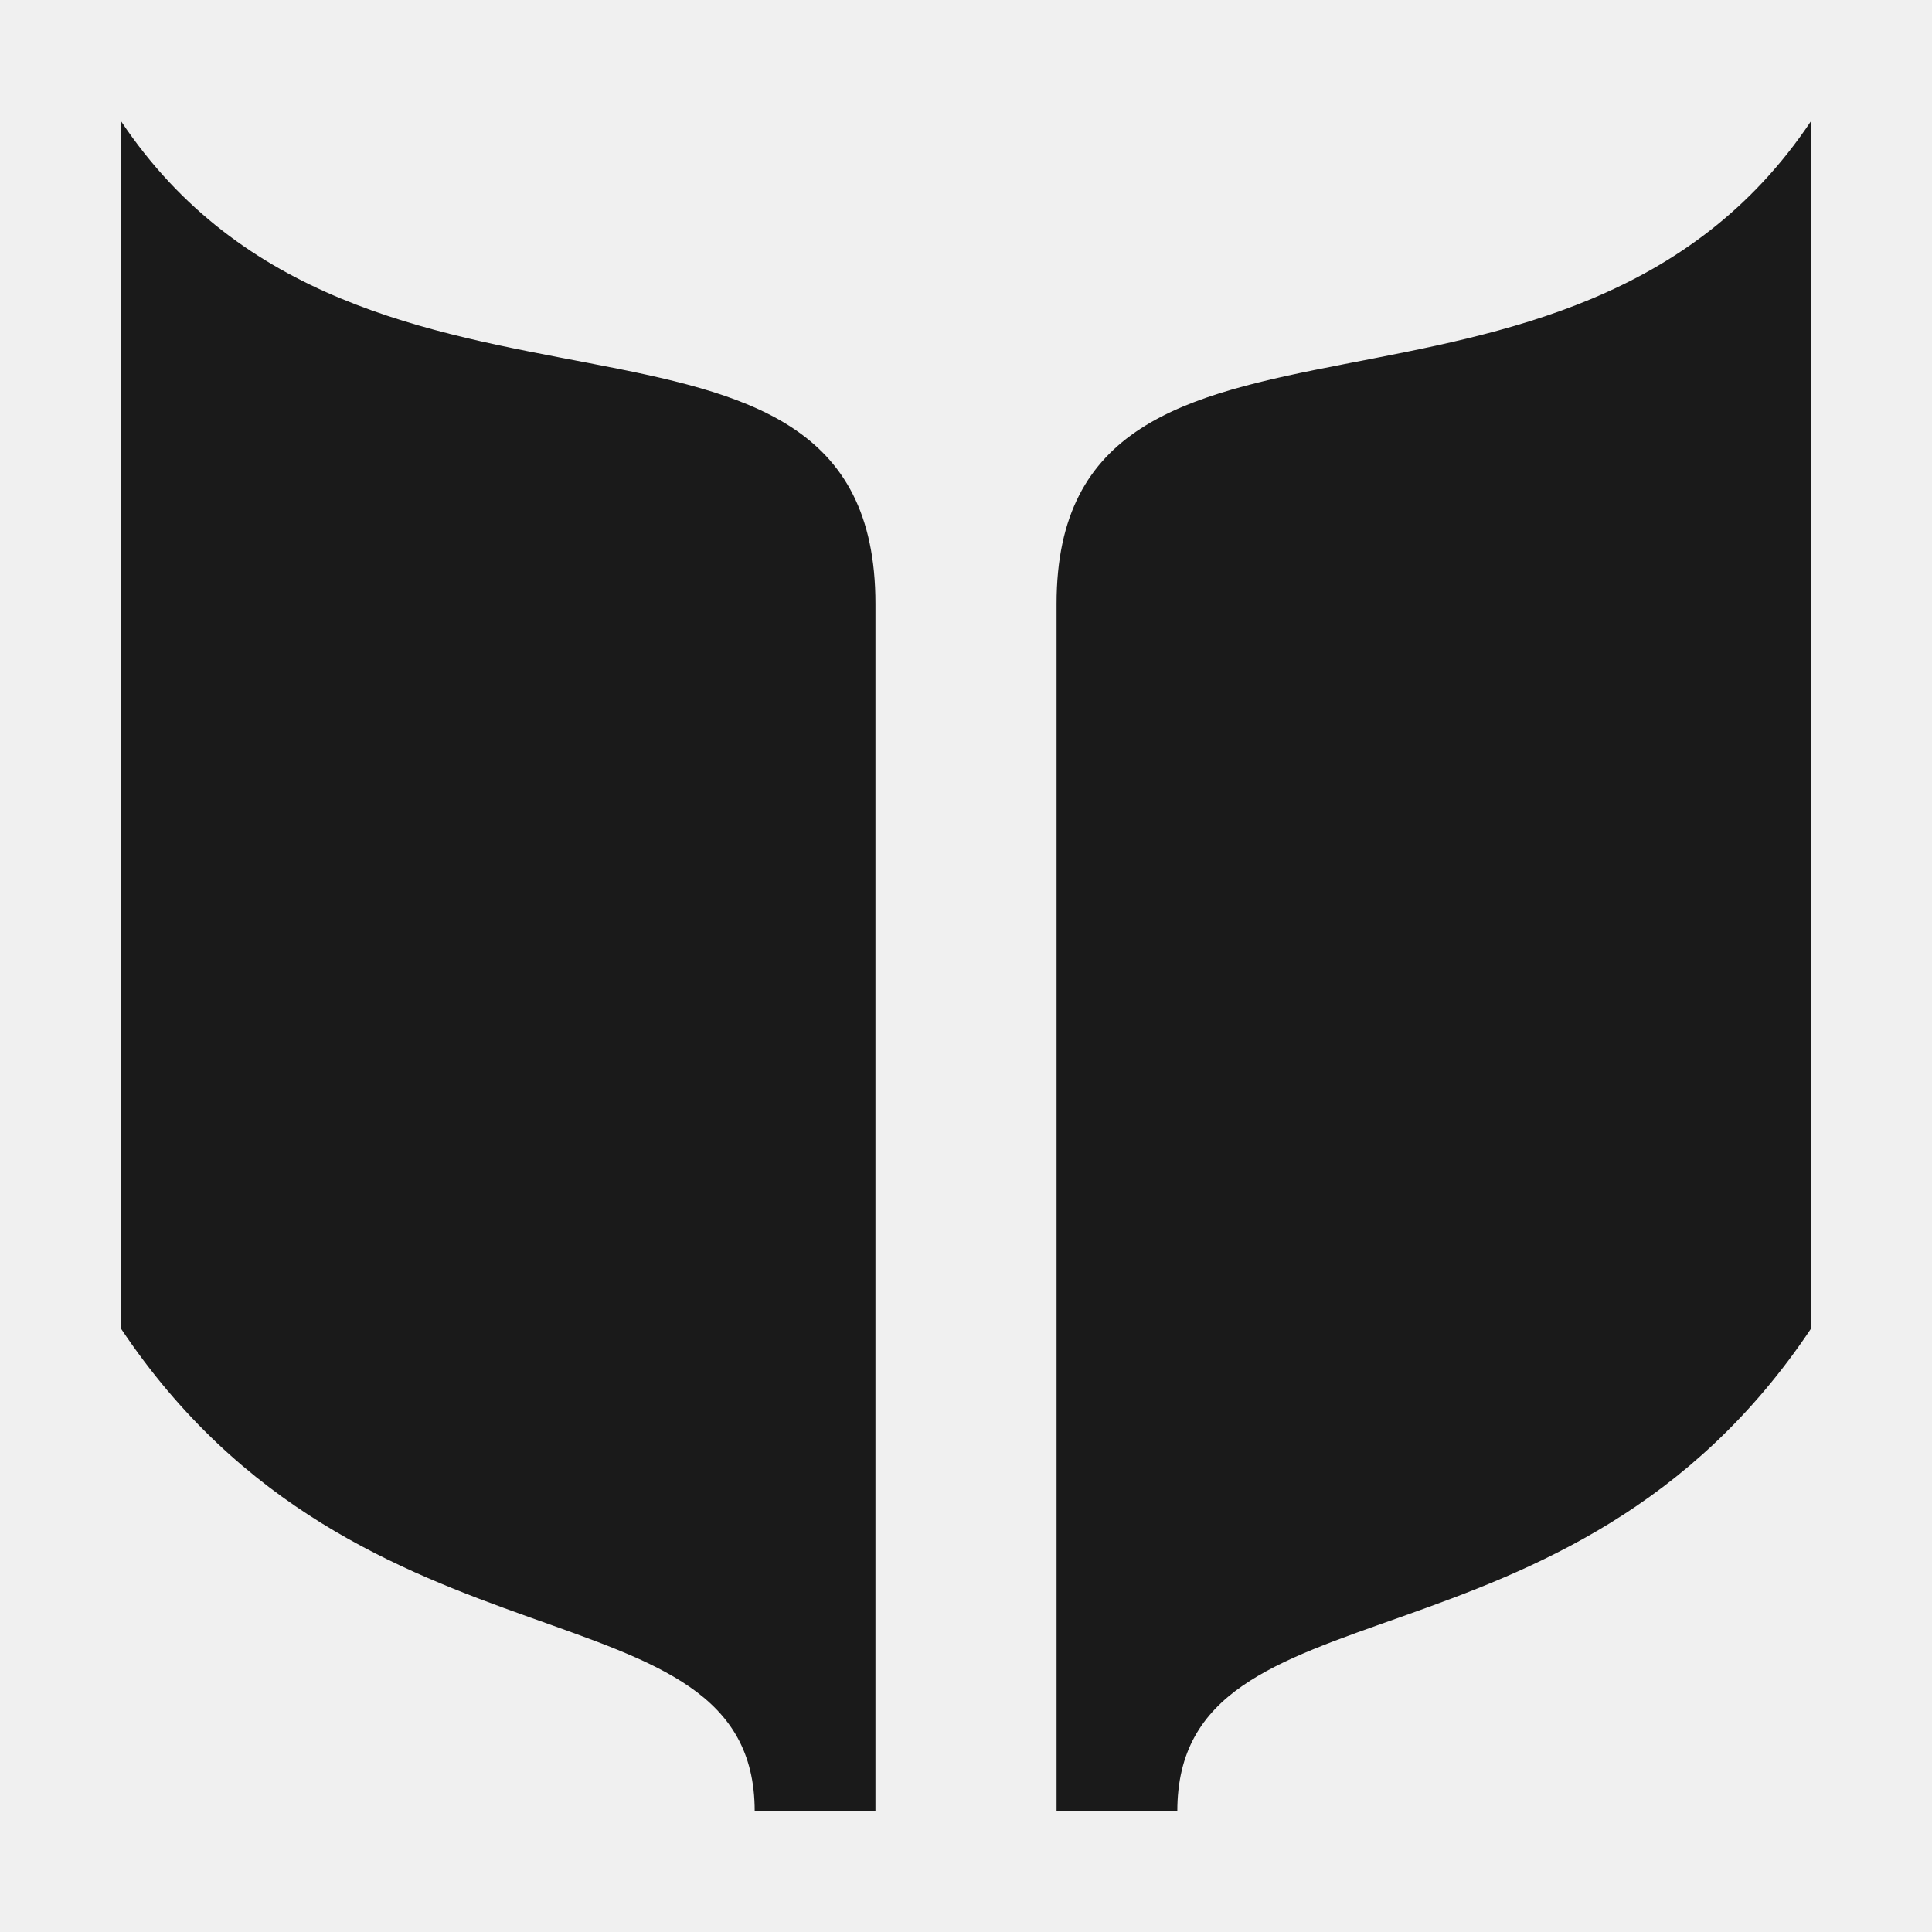
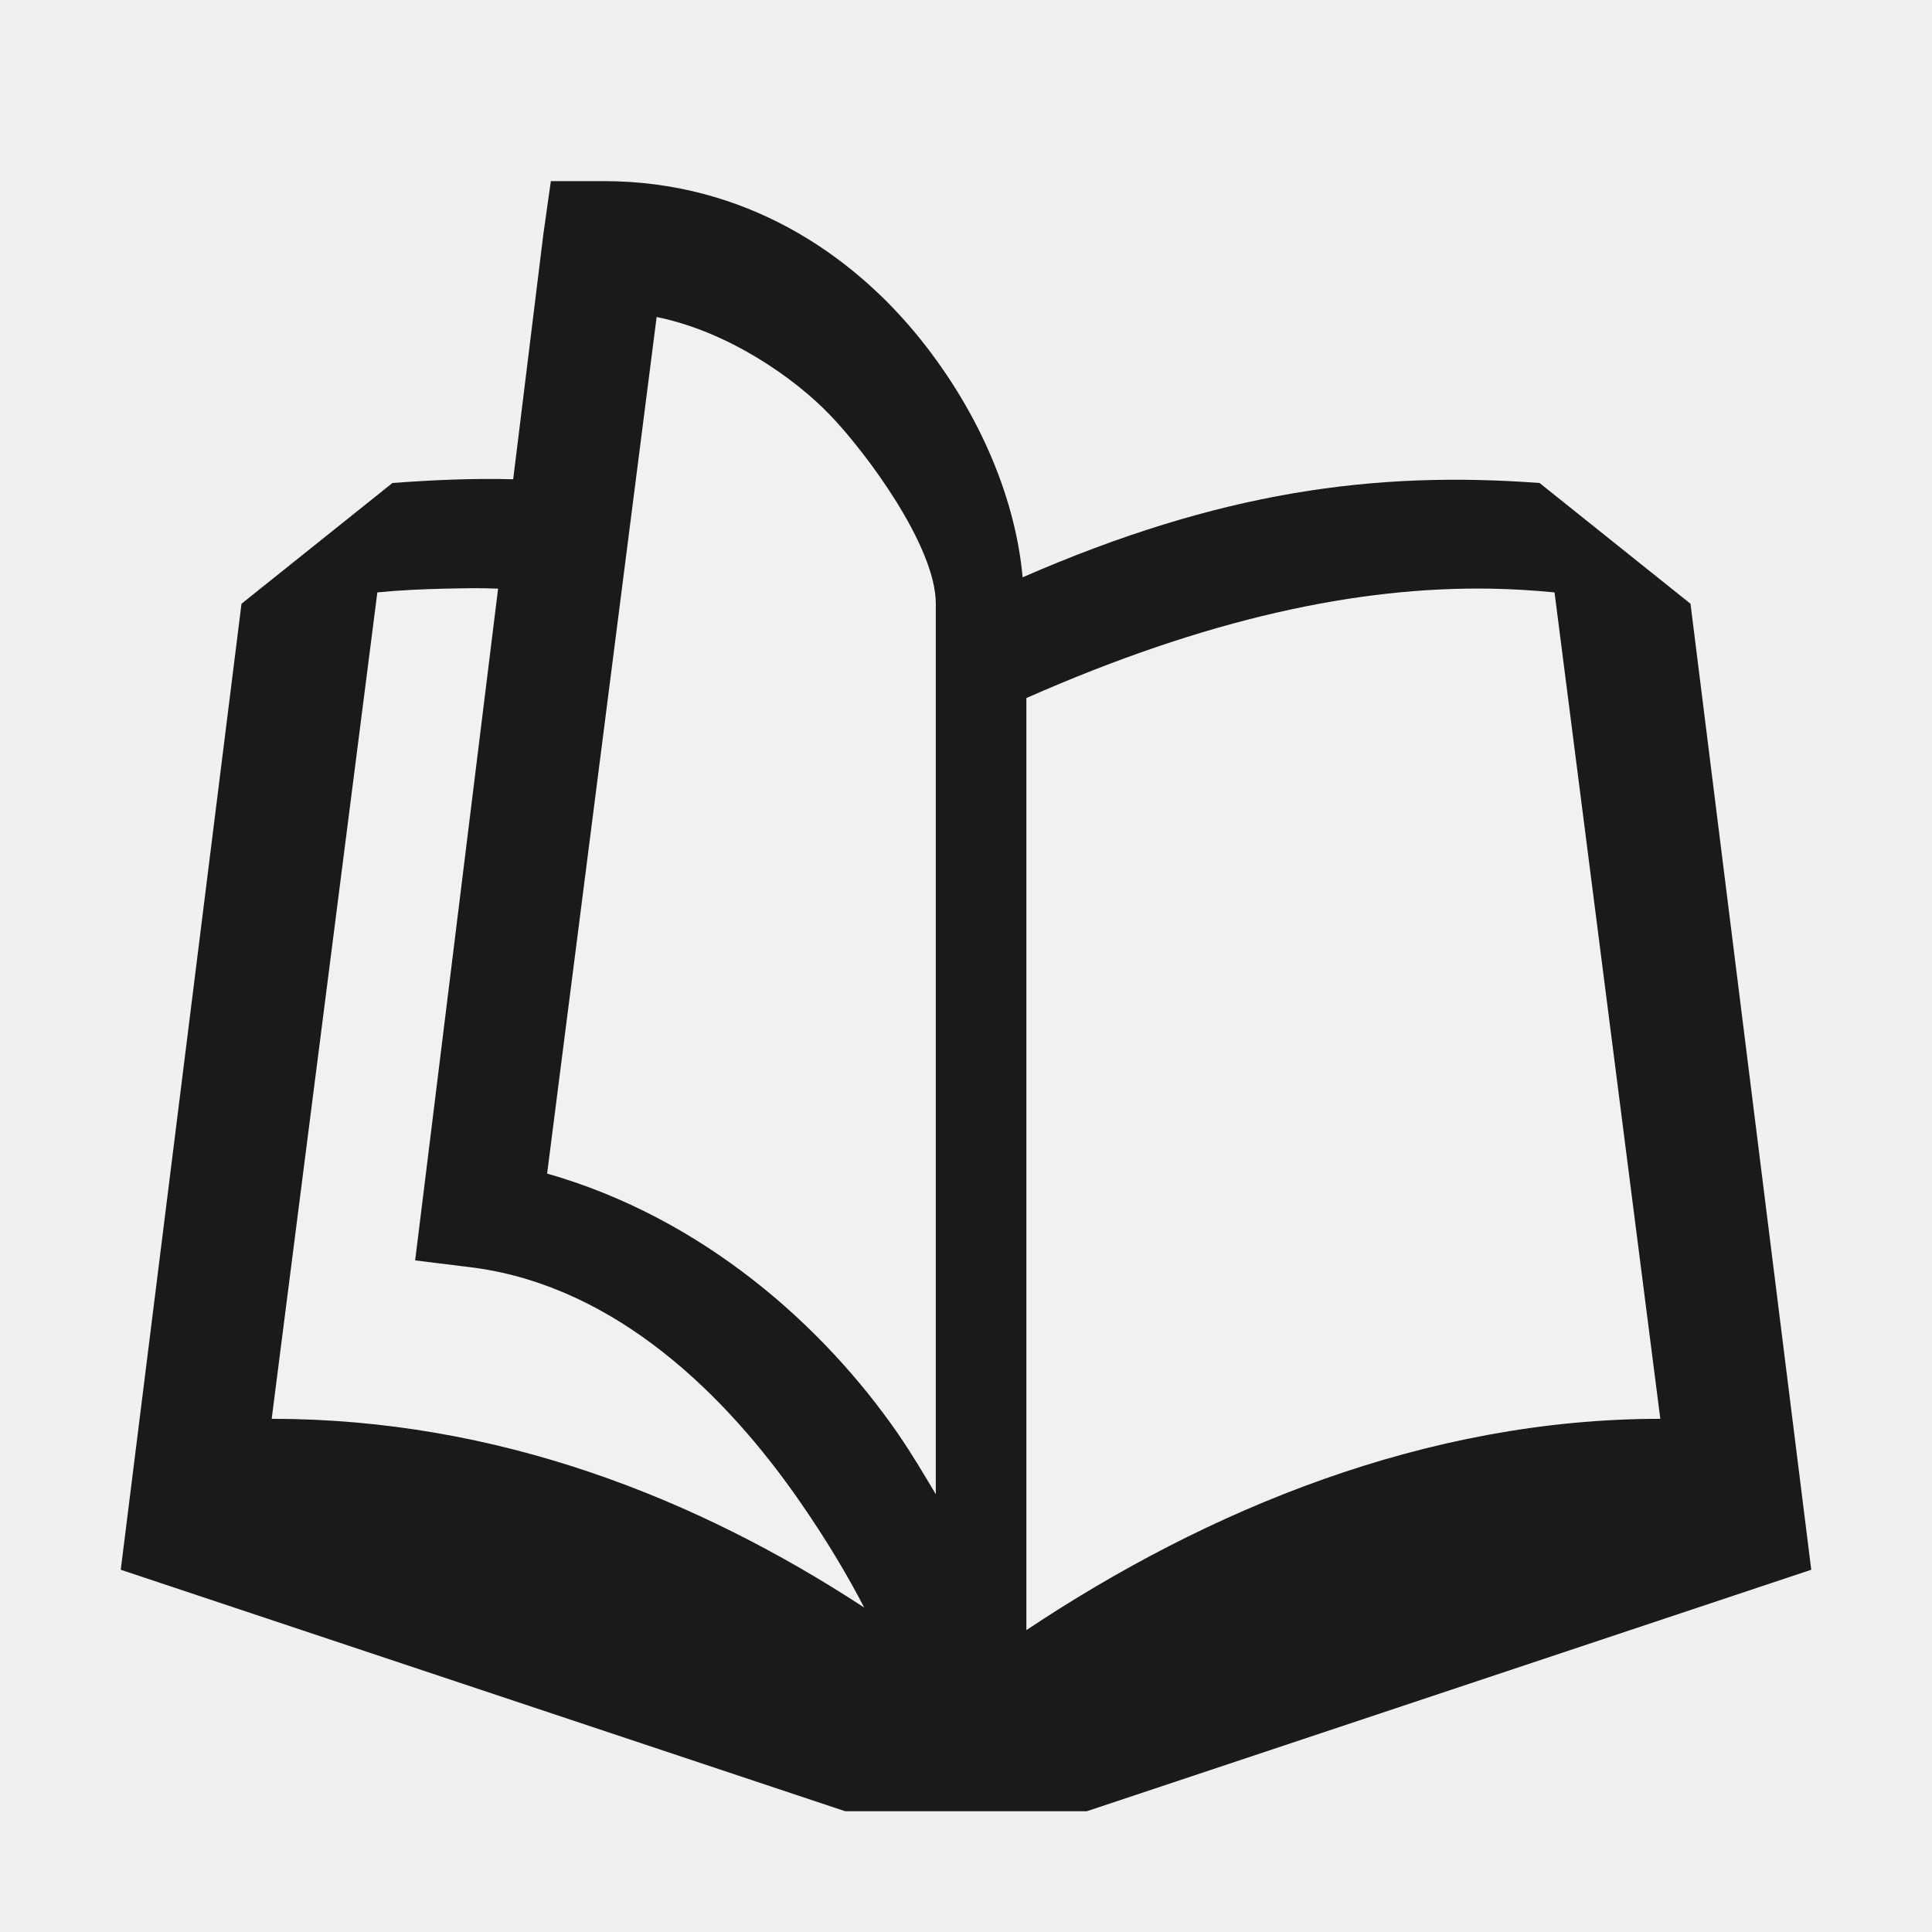
<svg xmlns="http://www.w3.org/2000/svg" version="1.1" width="100%" height="100%" viewBox="0 0 16 16" id="svg2">
  <defs id="defs6" />
  <rect width="16" height="16" x="0" y="0" id="canvas" style="fill:none;stroke:none;visibility:hidden" />
-   <path d="m 1,1 0,10 c 2,3 5.25,2.039 5.25,4 L 7.25,15 7.25,5 C 7.25,2.017 3,4 1,1 z M 15,1 C 13,4 8.75,2.045 8.75,5 l 0,10 1,0 C 9.75,13.02 13,14 15,11 z" id="library" style="fill:#1a1a1a;fill-opacity:1;stroke:none" />
+   <path d="M 3,4.495 4.722,4.566 5,2 7,3 8,4.686 8.246,5.381 11.577,4.447 13,4.758 14.262,12 8.27,14.298 2.493,12.596 1.534,11.685 2.565,5 z" id="book-fill" style="opacity:0.1;fill:#ffffff;fill-opacity:1;stroke:none" />
+   <path d="M 4.562,1.5 4.5,1.938 4.25,3.969 C 3.92,3.96 3.583,3.975 3.25,4 L 2,5 1,13 7,15 9,15 15,13 14,5 12.75,4 C 11.386,3.898 10.101,4.069 8.469,4.781 8.413,4.16 8.137,3.453 7.625,2.812 7.054,2.099 6.167,1.5 5,1.5 l -0.438,0 z m 0.875,1.125 C 6.029,2.745 6.578,3.128 6.875,3.438 7.172,3.747 7.75,4.523 7.75,5 l 0,7.375 C 7.654,12.214 7.554,12.044 7.438,11.875 6.82,10.981 5.822,10.087 4.531,9.719 L 5.438,2.625 z m -1.75,2.25 c 0.145,-0.003 0.286,-0.007 0.438,0 L 3.5,9.938 l -0.062,0.5 0.5,0.062 c 1.165,0.163 2.071,1.046 2.688,1.938 0.219,0.316 0.393,0.609 0.531,0.875 C 5.774,12.408 4.122,11.75 2.25,11.75 L 3.125,4.906 C 3.303,4.888 3.501,4.879 3.688,4.875 z m 8.656,0 c 0.181,0.003 0.358,0.014 0.531,0.031 L 13.75,11.75 C 11.812,11.75 10,12.5 8.5,13.5 l 0,-7.719 C 9.997,5.12 11.248,4.857 12.344,4.875 z" id="library" style="fill:#1a1a1a;fill-opacity:1;stroke:none" />
</svg>
